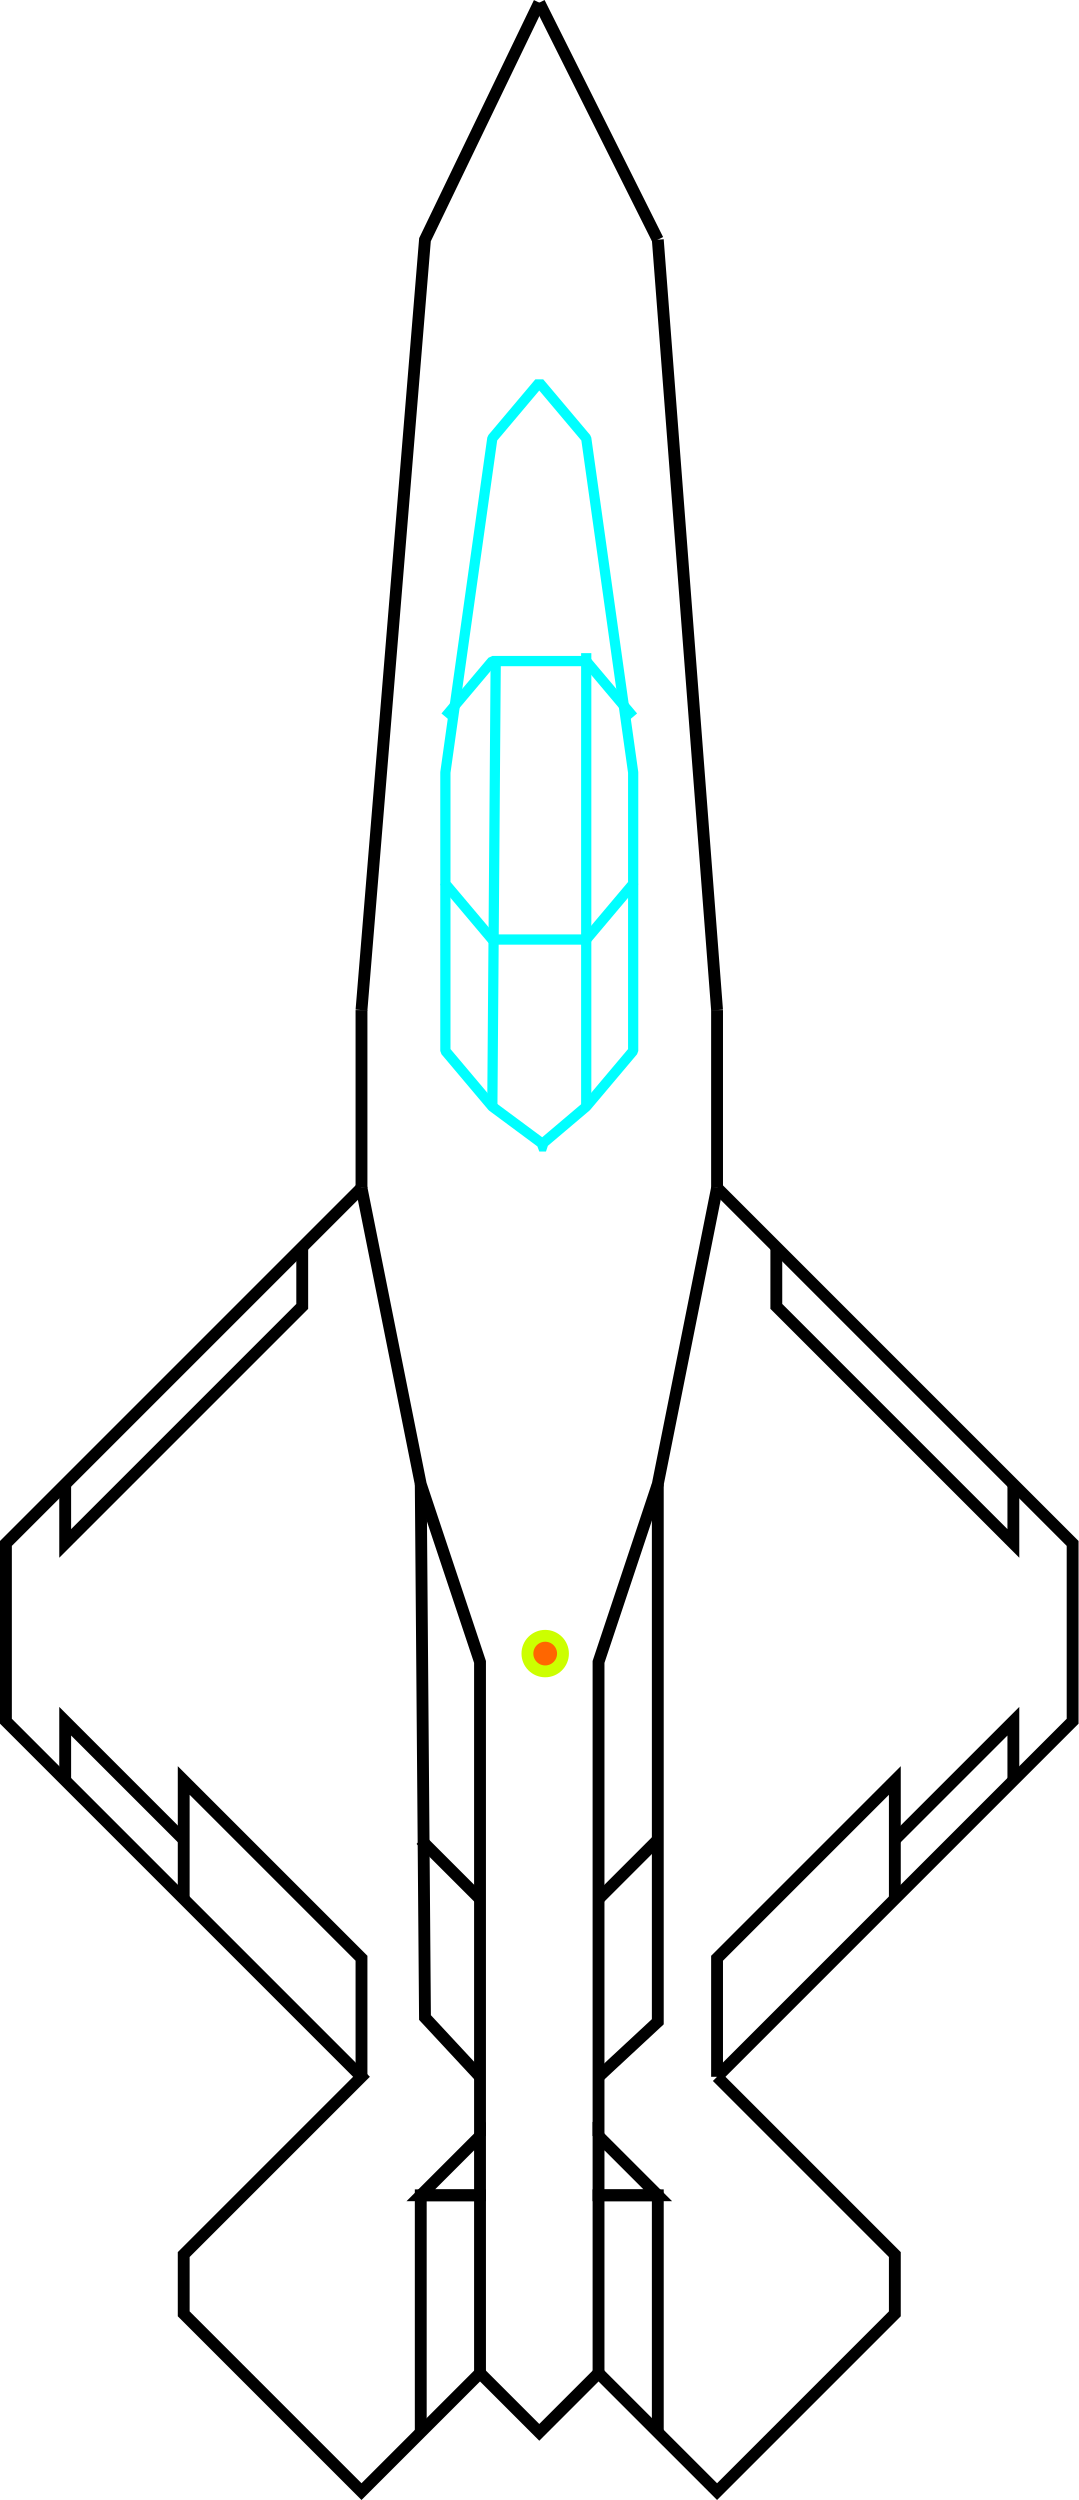
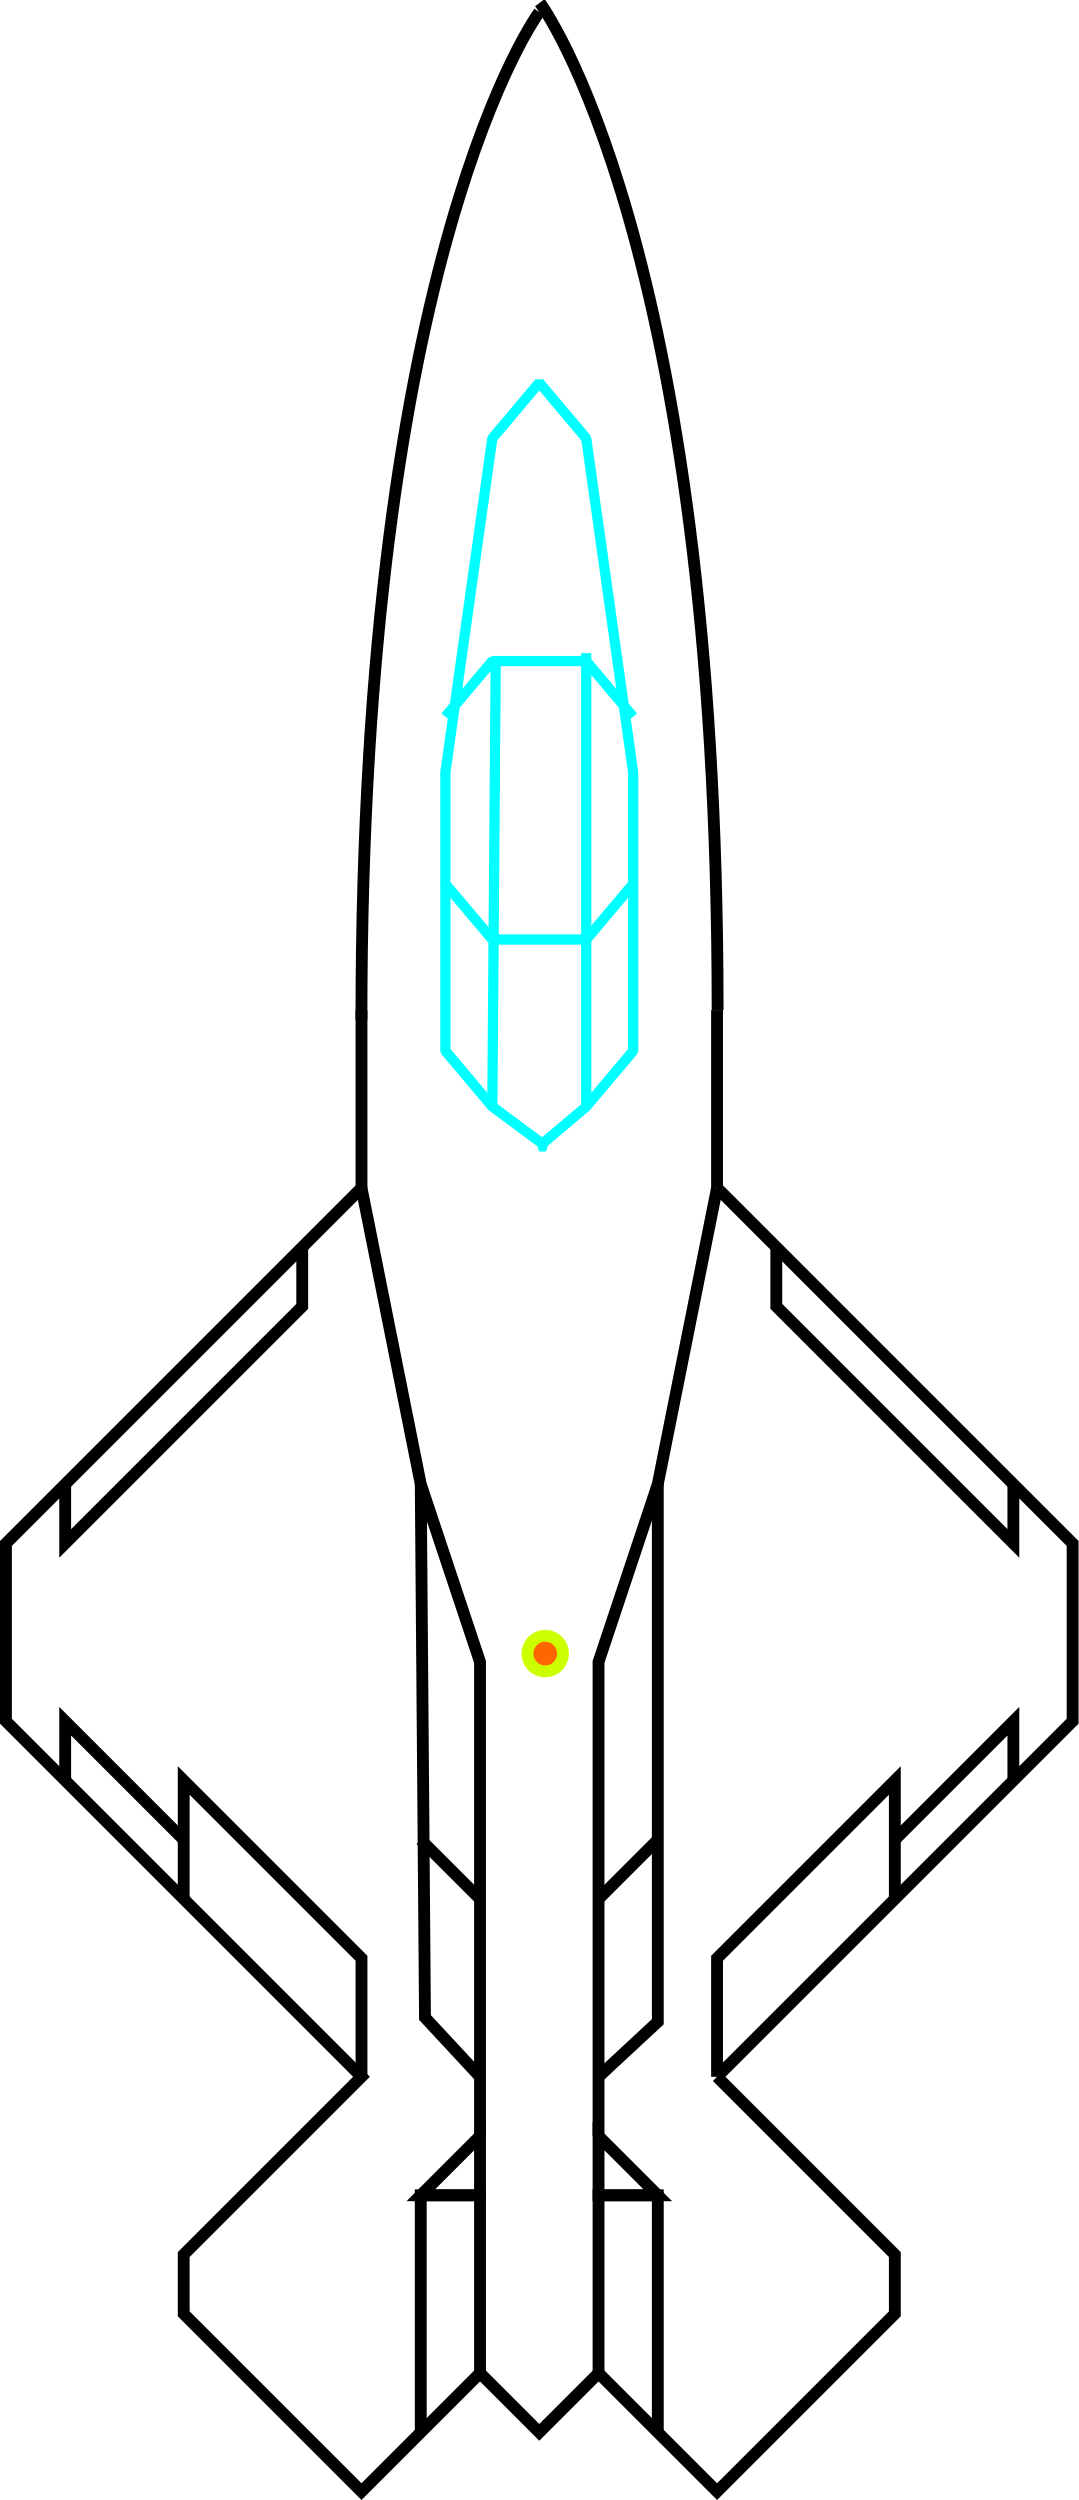
<svg xmlns="http://www.w3.org/2000/svg" width="25.682mm" height="59.529mm" viewBox="0 0 91 210.931" id="svg3436" version="1.1">
  <defs id="defs3438">
    <marker style="overflow:visible" id="marker4537" refX="0.0" refY="0.0" orient="auto">
      <path transform="scale(0.8) translate(12.5,0)" style="fill-rule:evenodd;stroke:#000000;stroke-width:1pt;stroke-opacity:1;fill:#000000;fill-opacity:1" d="M 0.0,0.0 L 5.0,-5.0 L -12.5,0.0 L 5.0,5.0 L 0.0,0.0 z " id="path4539" />
    </marker>
    <marker style="overflow:visible" id="marker4503" refX="0.0" refY="0.0" orient="auto">
      <path transform="scale(0.8) translate(12.5,0)" style="fill-rule:evenodd;stroke:#000000;stroke-width:1pt;stroke-opacity:1;fill:#000000;fill-opacity:1" d="M 0.0,0.0 L 5.0,-5.0 L -12.5,0.0 L 5.0,5.0 L 0.0,0.0 z " id="path4505" />
    </marker>
    <marker style="overflow:visible" id="marker4475" refX="0.0" refY="0.0" orient="auto">
      <path transform="scale(0.8) translate(12.5,0)" style="fill-rule:evenodd;stroke:#000000;stroke-width:1pt;stroke-opacity:1;fill:#000000;fill-opacity:1" d="M 0.0,0.0 L 5.0,-5.0 L -12.5,0.0 L 5.0,5.0 L 0.0,0.0 z " id="path4477" />
    </marker>
    <marker style="overflow:visible" id="marker4453" refX="0.0" refY="0.0" orient="auto">
      <path transform="scale(0.8) translate(12.5,0)" style="fill-rule:evenodd;stroke:#000000;stroke-width:1pt;stroke-opacity:1;fill:#000000;fill-opacity:1" d="M 0.0,0.0 L 5.0,-5.0 L -12.5,0.0 L 5.0,5.0 L 0.0,0.0 z " id="path4455" />
    </marker>
  </defs>
  <g id="layer1" transform="translate(-279.5,-72.1386)" style="display:inline">
-     <path style="fill:none;fill-rule:evenodd;stroke:#000000;stroke-width:1px;stroke-linecap:butt;stroke-linejoin:miter;stroke-opacity:1" d="m 325,72.362 -9.643,20 L 310,157.362" id="path3525" />
-     <path style="fill:none;fill-rule:evenodd;stroke:#000000;stroke-width:1px;stroke-linecap:butt;stroke-linejoin:miter;stroke-opacity:1" d="m 325,72.362 10,20" id="path3527" />
-     <path style="fill:none;fill-rule:evenodd;stroke:#000000;stroke-width:1px;stroke-linecap:butt;stroke-linejoin:miter;stroke-opacity:1" d="m 335,92.362 5,65" id="path3529" />
    <path style="fill:none;fill-rule:evenodd;stroke:#000000;stroke-width:1px;stroke-linecap:butt;stroke-linejoin:miter;stroke-opacity:1" d="m 310,157.362 0,15" id="path3531" />
    <path style="fill:none;fill-rule:evenodd;stroke:#000000;stroke-width:1px;stroke-linecap:butt;stroke-linejoin:miter;stroke-opacity:1" d="m 340,157.362 0,15" id="path3533" />
    <path style="fill:none;fill-rule:evenodd;stroke:#000000;stroke-width:1px;stroke-linecap:butt;stroke-linejoin:miter;stroke-opacity:1" d="m 310,172.362 -30,30 0,15 30,30 -15,15 0,5 15,15 5,-5 5,-5 5,5 5,-5 10,10 15,-15 0,-5 -15,-15" id="path3537" />
    <path style="fill:none;fill-rule:evenodd;stroke:#000000;stroke-width:1px;stroke-linecap:butt;stroke-linejoin:miter;stroke-opacity:1" d="m 340,172.362 30,30 0,15 -30,30" id="path3539" />
    <path style="fill:none;fill-rule:evenodd;stroke:#000000;stroke-width:1px;stroke-linecap:butt;stroke-linejoin:miter;stroke-opacity:1" d="m 315,277.362 0,-20 5,0 0,15" id="path3549" />
    <path style="fill:none;fill-rule:evenodd;stroke:#000000;stroke-width:1px;stroke-linecap:butt;stroke-linejoin:miter;stroke-opacity:1" d="m 330,272.362 0,-15 5,0 0,20" id="path3551" />
    <path style="fill:none;fill-rule:evenodd;stroke:#000000;stroke-width:1px;stroke-linecap:butt;stroke-linejoin:miter;stroke-opacity:1" d="m 315,257.362 5,-5 0,5 z" id="path3553" />
    <path style="fill:none;fill-rule:evenodd;stroke:#000000;stroke-width:1px;stroke-linecap:butt;stroke-linejoin:miter;stroke-opacity:1" d="m 335,257.362 -5,-5 0,5 z" id="path3555" />
    <path style="fill:none;fill-rule:evenodd;stroke:#000000;stroke-width:1px;stroke-linecap:butt;stroke-linejoin:miter;stroke-opacity:1" d="m 320,252.362 0,-40 -5,-15 -5,-25" id="path3557" />
    <path style="fill:none;fill-rule:evenodd;stroke:#000000;stroke-width:1px;stroke-linecap:butt;stroke-linejoin:miter;stroke-opacity:1" d="m 340,172.362 -5,25 -5,15 0,40" id="path3559" />
    <path style="fill:none;fill-rule:evenodd;stroke:#000000;stroke-width:1px;stroke-linecap:butt;stroke-linejoin:miter;stroke-opacity:1" d="m 310,247.362 0,-10 -15,-15 0,10" id="path3567" />
    <path style="fill:none;fill-rule:evenodd;stroke:#000000;stroke-width:1px;stroke-linecap:butt;stroke-linejoin:miter;stroke-opacity:1" d="m 340,247.362 0,-10 15,-15 0,10" id="path3569" />
    <path style="fill:none;fill-rule:evenodd;stroke:#000000;stroke-width:1px;stroke-linecap:butt;stroke-linejoin:miter;stroke-opacity:1" d="m 295,227.362 -10,-10 0,5" id="path3571" />
    <path style="fill:none;fill-rule:evenodd;stroke:#000000;stroke-width:1px;stroke-linecap:butt;stroke-linejoin:miter;stroke-opacity:1" d="m 355,227.362 10,-10 0,5" id="path3573" />
    <path style="fill:none;fill-rule:evenodd;stroke:#000000;stroke-width:1px;stroke-linecap:butt;stroke-linejoin:miter;stroke-opacity:1" d="m 285,197.362 0,5 20,-20 0,-5" id="path3575" />
    <path style="fill:none;fill-rule:evenodd;stroke:#000000;stroke-width:1px;stroke-linecap:butt;stroke-linejoin:miter;stroke-opacity:1" d="m 345,177.362 0,5 20,20 0,-5" id="path3577" />
    <path style="fill:none;fill-rule:evenodd;stroke:#000000;stroke-width:1px;stroke-linecap:butt;stroke-linejoin:miter;stroke-opacity:1" d="m 320,247.362 -4.643,-5 -0.357,-45" id="path3579" />
    <path style="fill:none;fill-rule:evenodd;stroke:#000000;stroke-width:1px;stroke-linecap:butt;stroke-linejoin:miter;stroke-opacity:1" d="m 330,247.362 5,-4.643 0,-45.357" id="path3581" />
    <path style="fill:none;fill-rule:evenodd;stroke:#00ffff;stroke-width:0.863;stroke-linecap:butt;stroke-linejoin:bevel;stroke-miterlimit:4;stroke-dasharray:none;stroke-dashoffset:0;stroke-opacity:1" d="m 325,104.42 -3.961,4.699 -3.961,28.194 0,9.398 3.961,4.699 7.922,0 3.961,-4.699 0,-9.398 -3.961,-28.194 z" id="path3589" />
    <path style="fill:none;fill-rule:evenodd;stroke:#00ffff;stroke-width:0.863;stroke-linecap:butt;stroke-linejoin:bevel;stroke-miterlimit:4;stroke-dasharray:none;stroke-dashoffset:0;stroke-opacity:1" d="m 317.078,132.614 3.961,-4.699 7.922,0 3.961,4.699" id="path3591" />
    <path style="fill:none;fill-rule:evenodd;stroke:#00ffff;stroke-width:0.863;stroke-linecap:butt;stroke-linejoin:bevel;stroke-miterlimit:4;stroke-dasharray:none;stroke-dashoffset:0;stroke-opacity:1" d="m 317.078,146.711 0,14.097 3.961,4.699 4.527,3.356 -0.566,0 3.961,-3.356 3.961,-4.699 0,-14.097" id="path3593" />
    <path style="fill:none;fill-rule:evenodd;stroke:#00ffff;stroke-width:0.863;stroke-linecap:butt;stroke-linejoin:bevel;stroke-miterlimit:4;stroke-dasharray:none;stroke-dashoffset:0;stroke-opacity:1" d="m 321.039,165.507 0.283,-37.256" id="path3595" />
    <path style="fill:none;fill-rule:evenodd;stroke:#00ffff;stroke-width:0.863;stroke-linecap:butt;stroke-linejoin:bevel;stroke-miterlimit:4;stroke-dasharray:none;stroke-dashoffset:0;stroke-opacity:1" d="m 328.961,165.507 0,-38.263" id="path3597" />
    <path style="fill:none;fill-rule:evenodd;stroke:#000000;stroke-width:1px;stroke-linecap:butt;stroke-linejoin:miter;stroke-opacity:1" d="m 315,227.362 5,5" id="path3599" />
    <path style="fill:none;fill-rule:evenodd;stroke:#000000;stroke-width:1px;stroke-linecap:butt;stroke-linejoin:miter;stroke-opacity:1" d="m 330,232.362 5,-5" id="path3601" />
+     <path style="fill:none;fill-rule:evenodd;stroke:#000000;stroke-width:1px;stroke-linecap:butt;stroke-linejoin:miter;stroke-opacity:1" d="m 309.995,158.17 c 0,-65 15,-85 15,-85" id="path3392" />
+     <path style="display:inline;fill:none;fill-rule:evenodd;stroke:#000000;stroke-width:1px;stroke-linecap:butt;stroke-linejoin:miter;stroke-opacity:1" d="m 340.047,157.363 c 0,-65 -15,-85 -15,-85" id="path3392-3" />
  </g>
  <g id="layer3" style="display:none">
    <circle style="fill:none;stroke:#03ff00;stroke-width:0.863;stroke-linecap:butt;stroke-linejoin:bevel;stroke-miterlimit:4;stroke-dasharray:none;stroke-dashoffset:0;stroke-opacity:1" id="path4610" cx="16" cy="49.517" r="10" />
  </g>
  <g id="layer2" style="display:none">
-     <path style="fill:none;fill-rule:evenodd;stroke:#ff0000;stroke-width:1px;stroke-linecap:butt;stroke-linejoin:miter;stroke-opacity:1" d="m 46,-0.483 -10,20 -5,65 0,15 -30,30 0,15 30,30 -15,15 0,5 15,15 10,-10 5,5 5,-5 10,10 15,-15 0,-5 -15,-15 30,-30 0,-15 -30,-30 0,-15 -5,-65 -10,-20" id="path3371" />
+     <path style="fill:none;stroke:#ff0000;stroke-width:1px;stroke-linecap:butt;stroke-linejoin:miter;stroke-opacity:1" d="m 46,-0.483 -10,20 -5,65 0,15 -30,30 0,15 30,30 -15,15 0,5 15,15 10,-10 5,5 5,-5 10,10 15,-15 0,-5 -15,-15 30,-30 0,-15 -30,-30 0,-15 -5,-65 -10,-20" id="path3371" />
  </g>
  <g id="layer4" style="display:none">
-     <path style="fill:none;fill-rule:evenodd;stroke:#ff00ff;stroke-width:1px;stroke-linecap:butt;stroke-linejoin:miter;stroke-opacity:1" d="m 46,-0.483 -10,20 -5,65 0,15 30,0 0,-15 -5,-65 z" id="path3375" />
-     <path style="fill:none;fill-rule:evenodd;stroke:#ff00ff;stroke-width:1px;stroke-linecap:butt;stroke-linejoin:miter;stroke-opacity:1" d="m 31,99.517 -30,30 0,15 90,0 0,-15 -30,-30 z" id="path4201" />
-     <path style="fill:none;fill-rule:evenodd;stroke:#ff00ff;stroke-width:1px;stroke-linecap:butt;stroke-linejoin:miter;stroke-opacity:1" d="m 16,189.517 0,5 15,15 10,-10 5,5 0,-15 z" id="path4205" />
-     <path style="fill:none;fill-rule:evenodd;stroke:#ff00ff;stroke-width:1px;stroke-linecap:butt;stroke-linejoin:miter;stroke-opacity:1" d="m 46,189.517 0,15 5,-5 10,10 15,-15 0,-5 z" id="path4207" />
-     <path style="fill:none;fill-rule:evenodd;stroke:#ff00ff;stroke-width:1px;stroke-linecap:butt;stroke-linejoin:miter;stroke-opacity:1" d="m 1,144.517 30,30 30,0 30,-30 -90,0 z" id="path4208" />
-     <path style="fill:none;fill-rule:evenodd;stroke:#ff00ff;stroke-width:1px;stroke-linecap:butt;stroke-linejoin:miter;stroke-opacity:1" d="m 31,174.517 -15,15 60,0 -15,-15 z" id="path4210" />
+     <path style="fill:none;stroke:#ff00ff;stroke-width:1px;stroke-linecap:butt;stroke-linejoin:miter;stroke-opacity:1" d="m 46,-0.483 -10,20 -5,65 0,15 30,0 0,-15 -5,-65 z" id="path3375" />
+     <path style="fill:none;stroke:#ff00ff;stroke-width:1px;stroke-linecap:butt;stroke-linejoin:miter;stroke-opacity:1" d="m 31,99.517 -30,30 0,15 90,0 0,-15 -30,-30 z" id="path4201" />
+     <path style="fill:none;stroke:#ff00ff;stroke-width:1px;stroke-linecap:butt;stroke-linejoin:miter;stroke-opacity:1" d="m 16,189.517 0,5 15,15 10,-10 5,5 0,-15 z" id="path4205" />
+     <path style="fill:none;stroke:#ff00ff;stroke-width:1px;stroke-linecap:butt;stroke-linejoin:miter;stroke-opacity:1" d="m 46,189.517 0,15 5,-5 10,10 15,-15 0,-5 z" id="path4207" />
+     <path style="fill:none;stroke:#ff00ff;stroke-width:1px;stroke-linecap:butt;stroke-linejoin:miter;stroke-opacity:1" d="m 1,144.517 30,30 30,0 30,-30 -90,0 z" id="path4208" />
+     <path style="fill:none;stroke:#ff00ff;stroke-width:1px;stroke-linecap:butt;stroke-linejoin:miter;stroke-opacity:1" d="m 31,174.517 -15,15 60,0 -15,-15 z" id="path4210" />
  </g>
-   <g id="layer5">
+   <g id="layer5" style="display:inline">
    <path style="fill:none;fill-rule:evenodd;stroke:#000000;stroke-width:1px;stroke-linecap:butt;stroke-linejoin:miter;stroke-opacity:1" d="M 46,144.517 Z" id="path4234" />
    <circle id="path4239" style="fill:#ff6600;stroke:#ccff00" cx="46" cy="139.517" r="1.5" />
  </g>
</svg>
